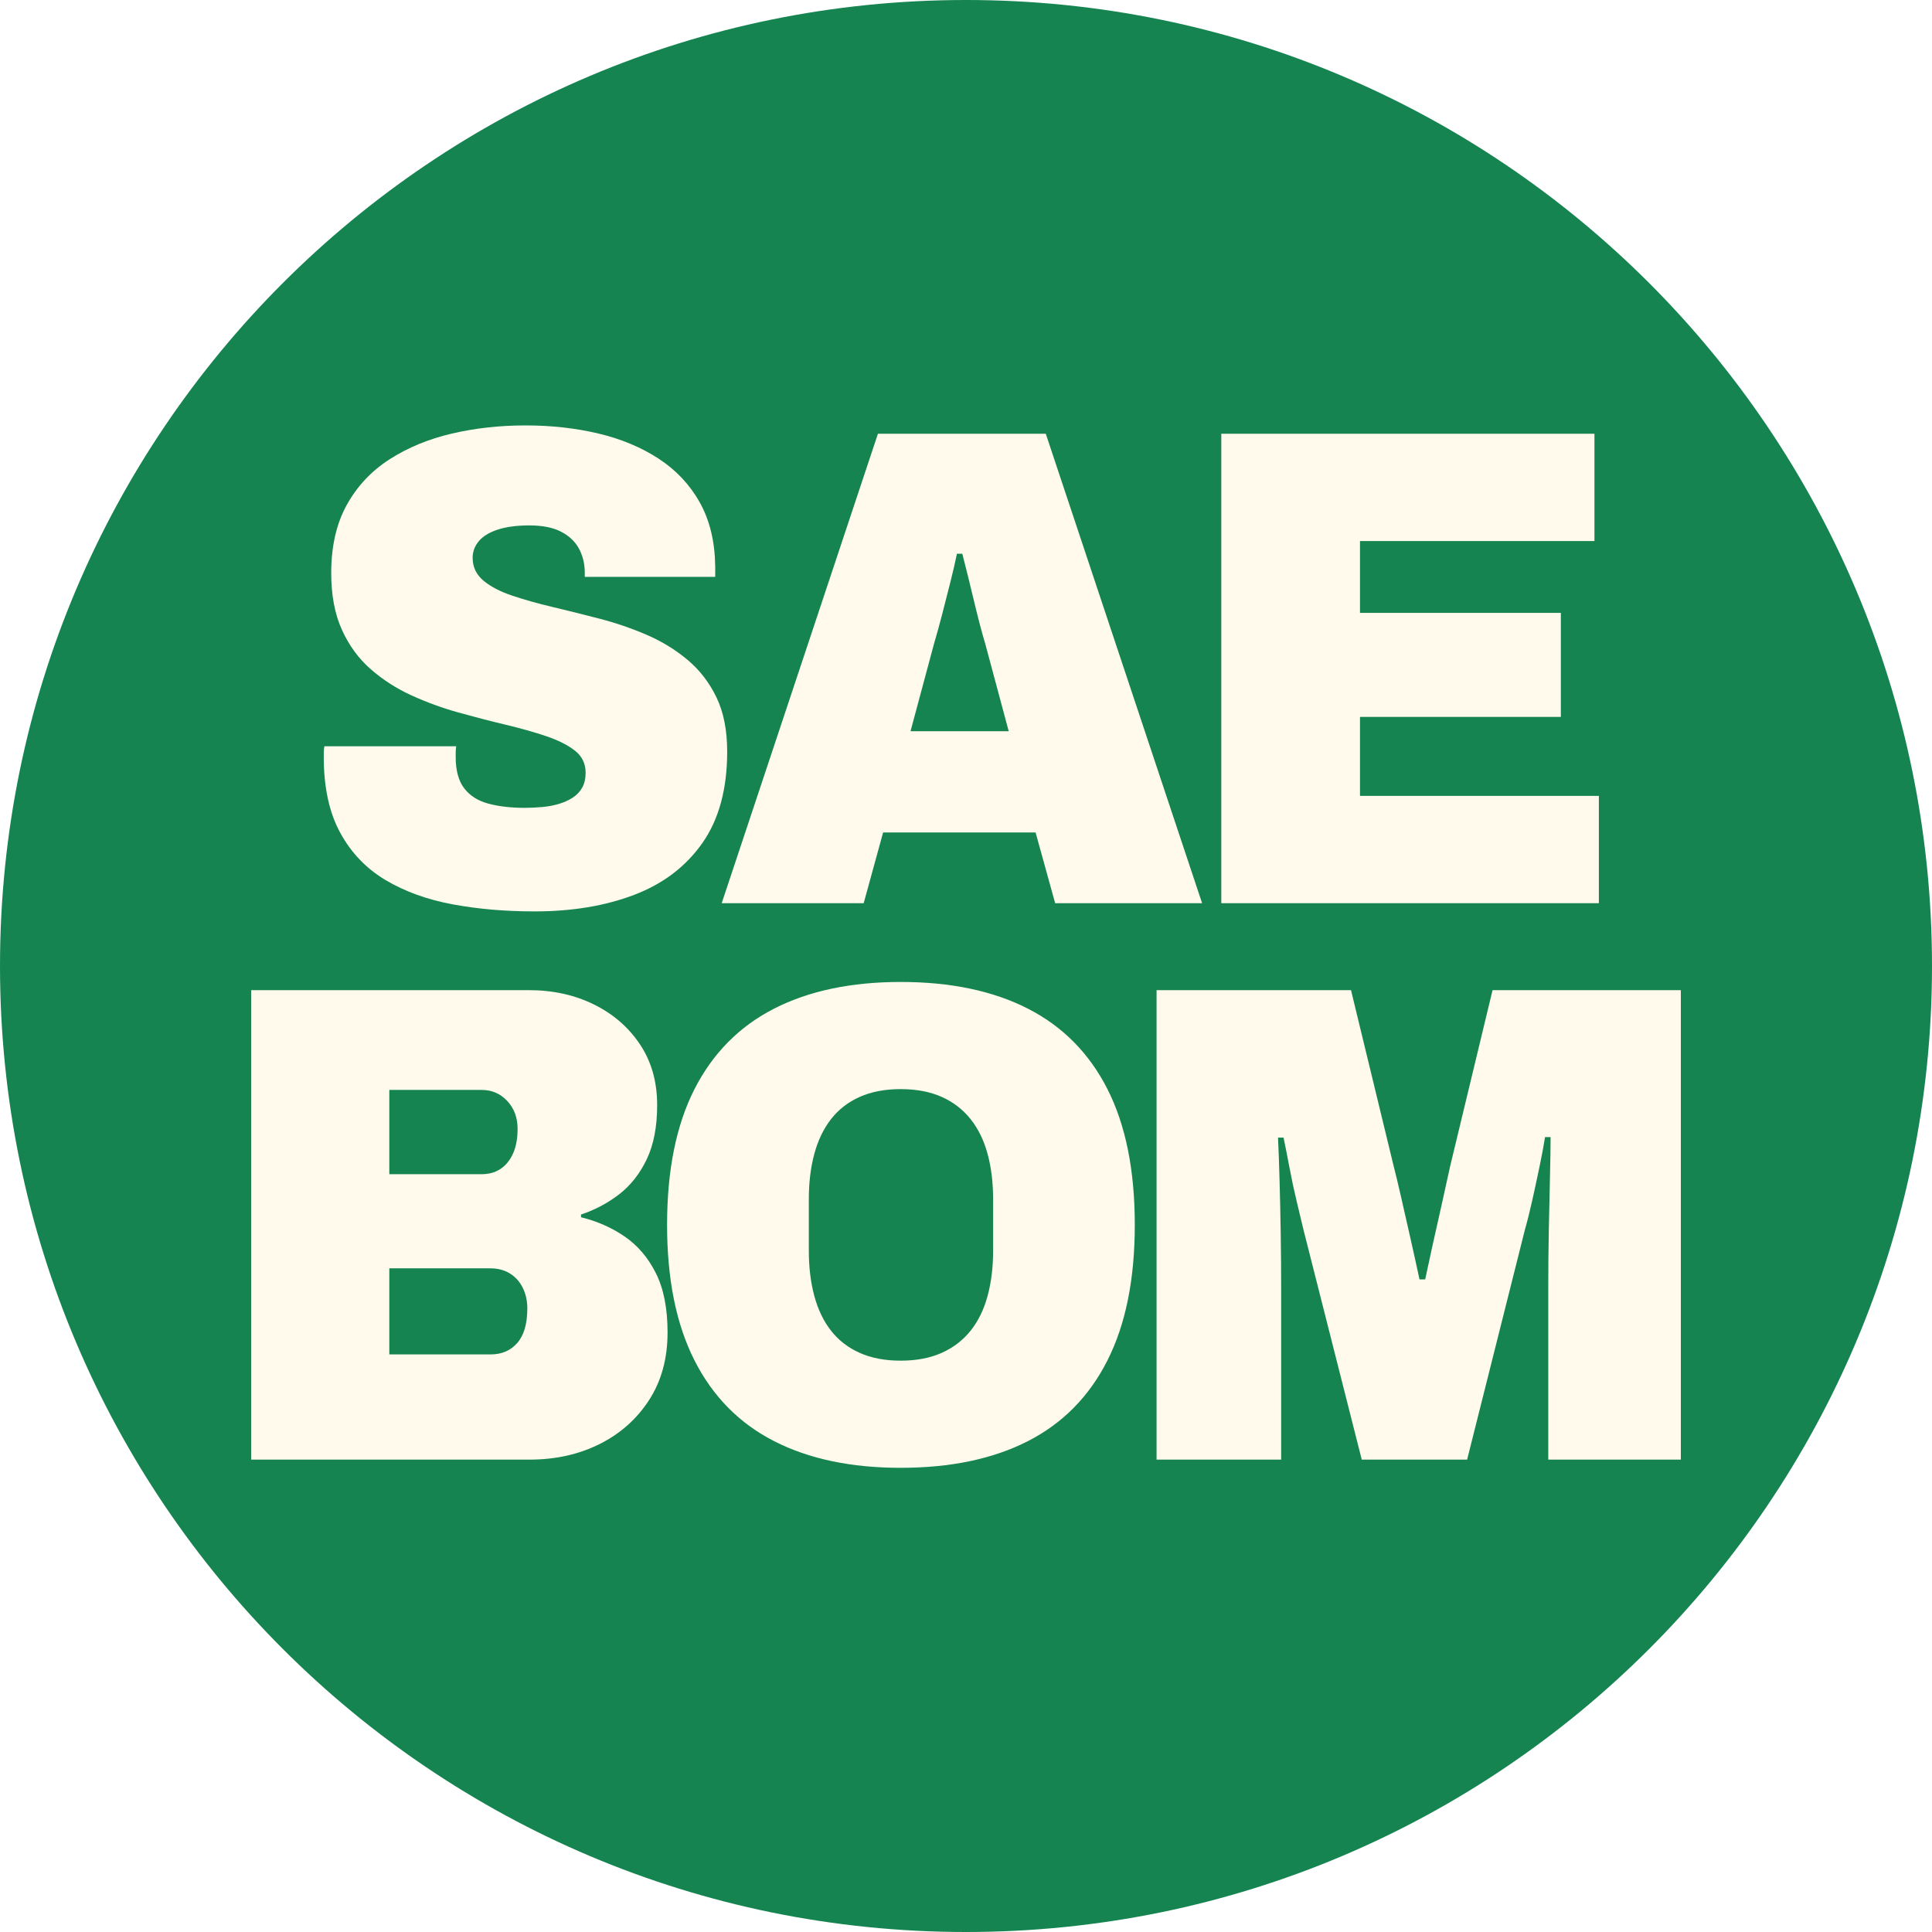
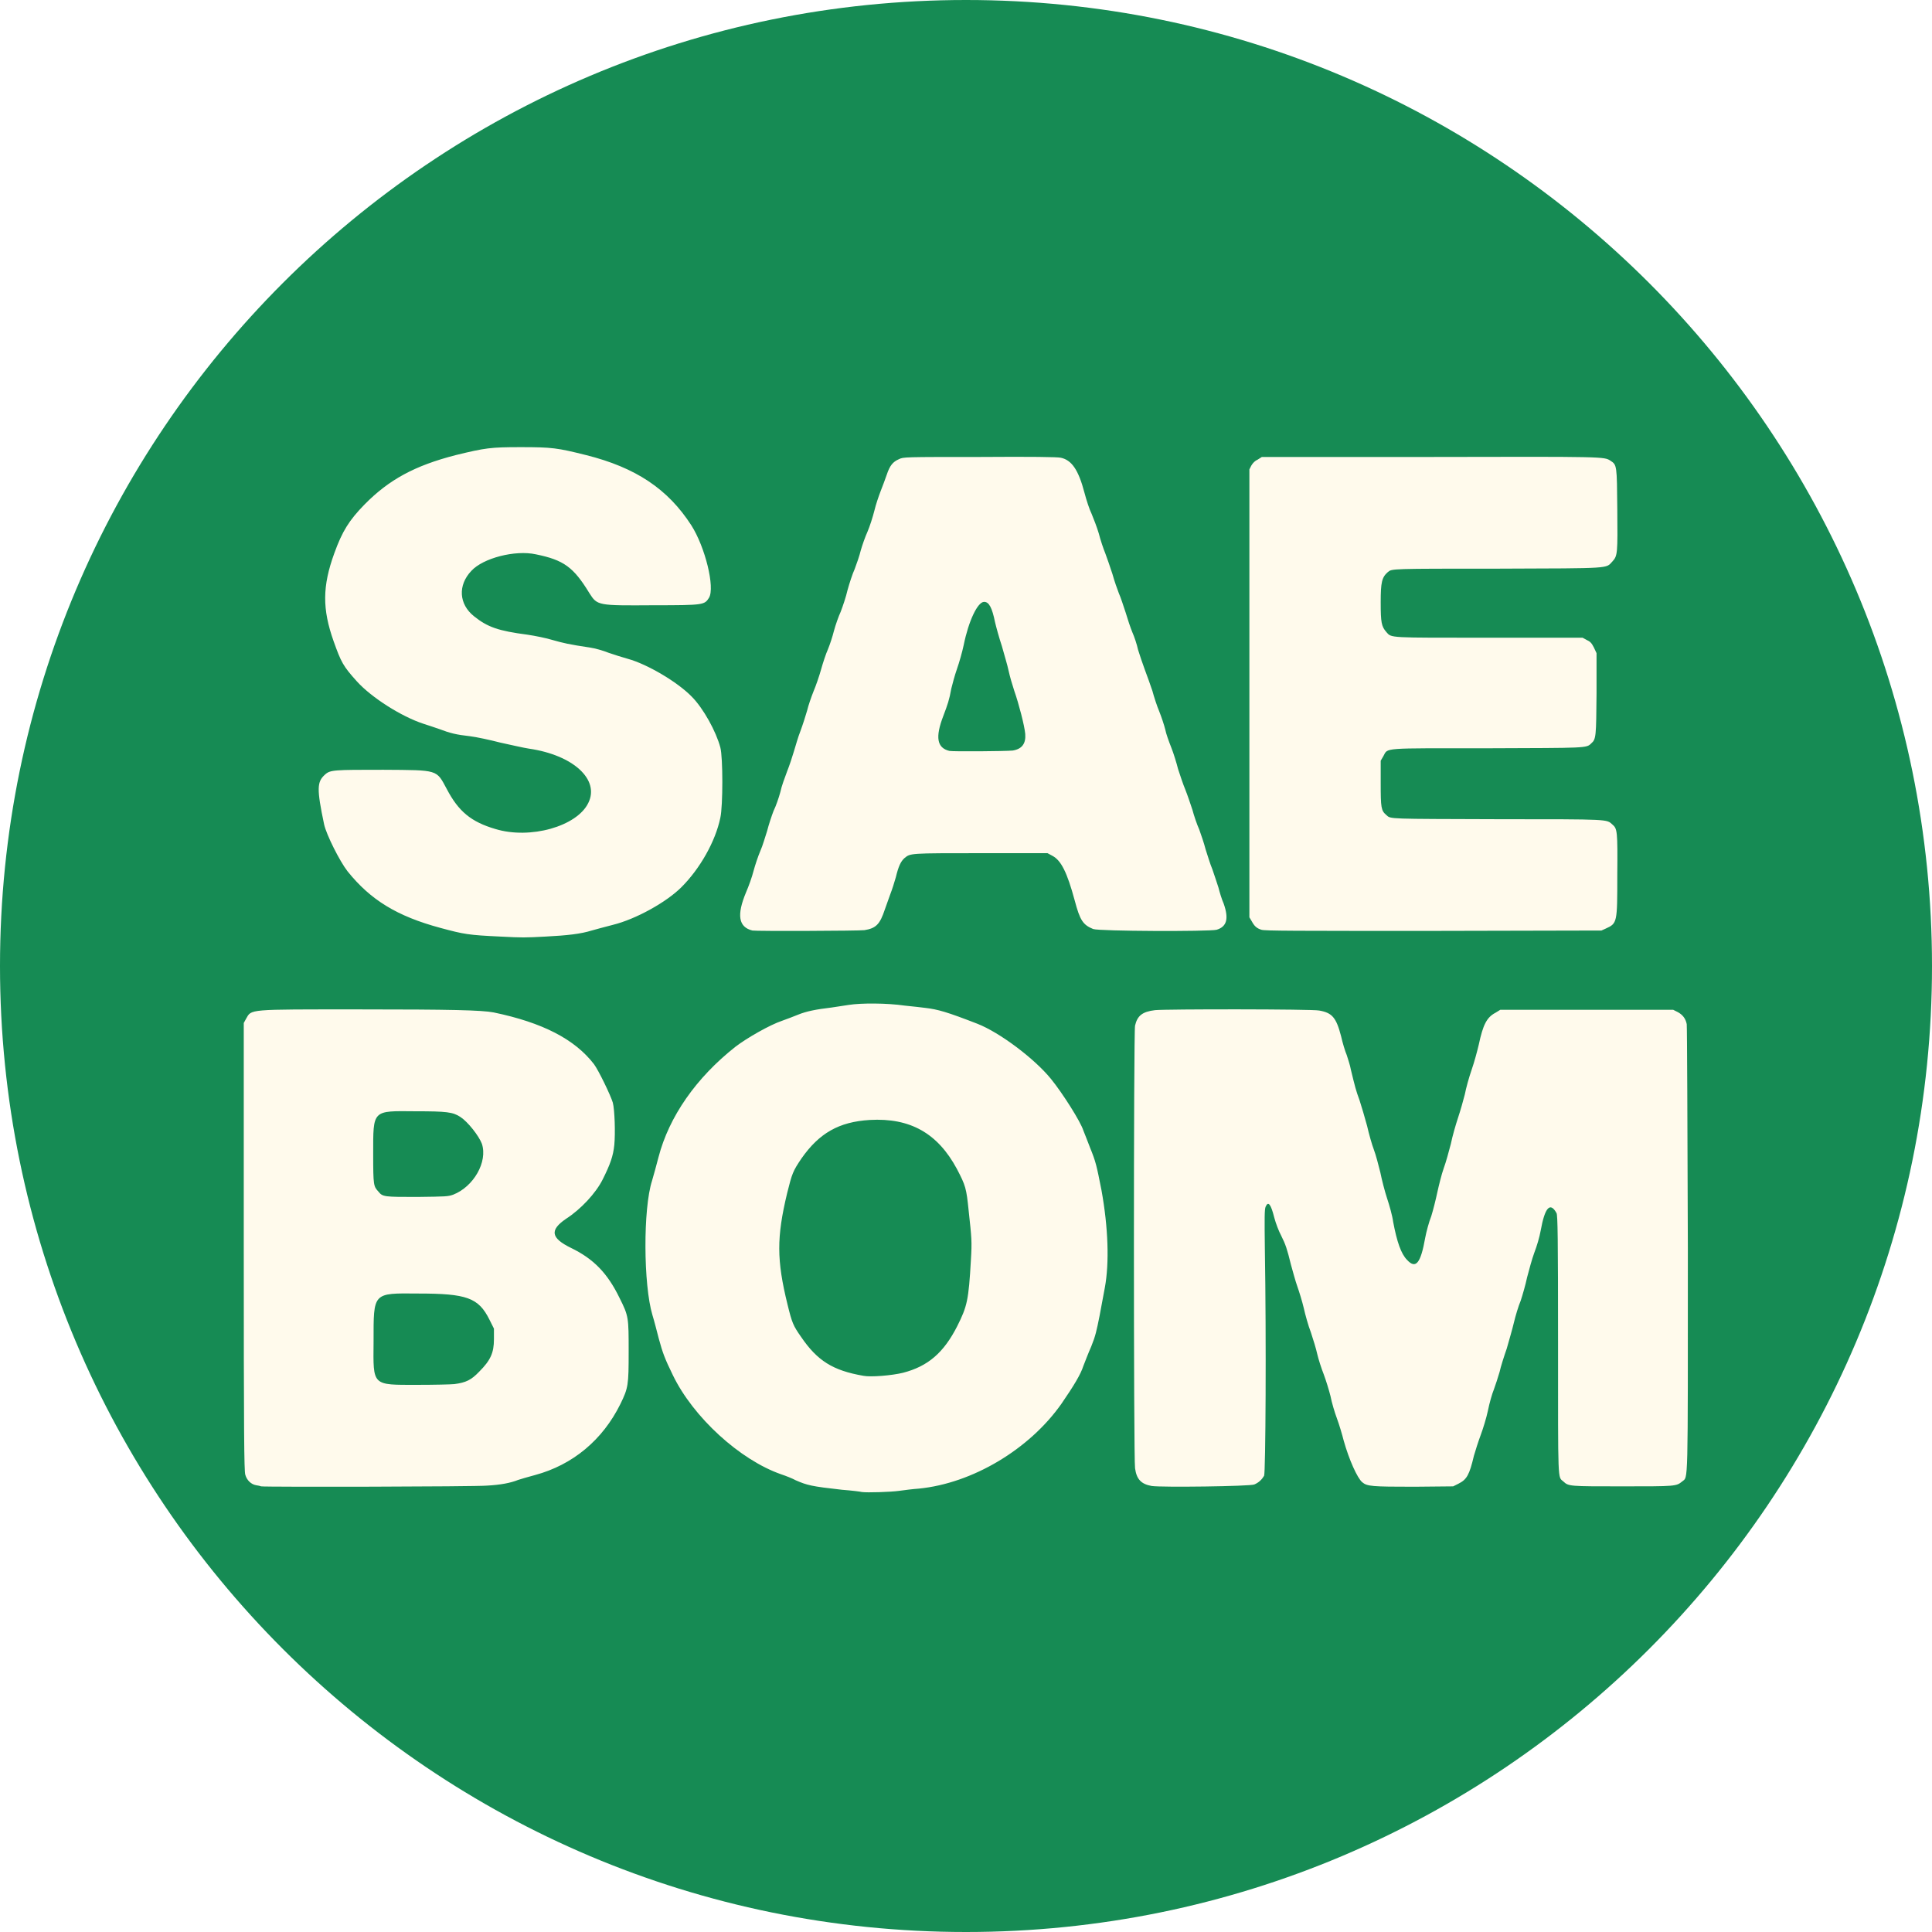
<svg xmlns="http://www.w3.org/2000/svg" viewBox="0 0 512 512" width="512" height="512">
-   <circle cx="256.0" cy="256.0" r="256.0" fill="#158450" />
-   <path fill="#FFFAEB" d="M141.651 241.531Q130.039 241.531 119.941 239.656Q109.843 237.781 102.184 233.23Q94.524 228.68 90.16 220.687Q85.796 212.694 85.796 200.55Q85.796 200.11 85.804 199.295Q85.812 198.48 85.972 197.772H120.905Q120.778 198.501 120.77 199.241Q120.762 199.981 120.762 200.616Q120.762 206 123.046 208.948Q125.331 211.896 129.489 212.991Q133.648 214.086 138.954 214.086Q141.316 214.086 143.663 213.874Q146.009 213.663 148.07 213.055Q150.132 212.447 151.768 211.391Q153.405 210.335 154.3 208.708Q155.196 207.081 155.196 204.797Q155.196 201.158 152.367 198.934Q149.537 196.709 144.732 195.089Q139.927 193.469 133.937 192.044Q127.946 190.619 121.485 188.817Q115.023 187.015 109.033 184.276Q103.042 181.538 98.237 177.337Q93.432 173.136 90.603 166.887Q87.774 160.638 87.774 151.87Q87.774 141.247 91.909 133.786Q96.045 126.325 103.284 121.691Q110.524 117.056 119.771 114.898Q129.018 112.74 139.24 112.74Q149.542 112.74 158.587 114.889Q167.633 117.039 174.564 121.565Q181.496 126.092 185.454 133.168Q189.412 140.244 189.539 150.098V152.881H154.968V151.737Q154.968 148.284 153.465 145.456Q151.962 142.629 148.748 140.935Q145.534 139.24 140.279 139.24Q135.326 139.24 131.939 140.341Q128.552 141.442 126.903 143.404Q125.254 145.367 125.254 147.811Q125.254 151.457 128.083 153.843Q130.912 156.229 135.734 157.849Q140.556 159.47 146.547 160.887Q152.537 162.304 158.982 163.985Q165.427 165.667 171.417 168.254Q177.408 170.841 182.23 174.89Q187.052 178.938 189.881 184.832Q192.71 190.725 192.71 199.189Q192.71 214.049 186.137 223.409Q179.564 232.769 168.054 237.15Q156.543 241.531 141.651 241.531Z M191.256 239.36 232.662 114.944H277.141L318.568 239.36H279.629L274.439 220.61H234.034L228.883 239.36ZM241.3 193.781H267.318L261.123 170.687Q260.513 168.676 259.732 165.719Q258.95 162.761 258.142 159.373Q257.333 155.985 256.51 152.653Q255.686 149.32 255.023 146.746H253.599Q252.919 150.051 251.861 154.255Q250.803 158.46 249.689 162.767Q248.576 167.074 247.499 170.687Z M323.658 239.36V114.944H422.546V143.392H360.413V162.419H413.64V189.986H360.413V210.912H423.716V239.36Z M66.56 386.816V262.4H140.141Q149.699 262.4 157.386 266.188Q165.073 269.976 169.613 276.793Q174.154 283.609 174.154 292.843Q174.154 301.442 171.392 307.218Q168.631 312.994 164.076 316.506Q159.52 320.018 153.977 321.86V322.583Q160.327 324.136 165.498 327.657Q170.669 331.179 173.79 337.356Q176.911 343.533 176.911 353.104Q176.911 363.442 172.034 370.997Q167.157 378.553 158.908 382.684Q150.658 386.816 140.296 386.816ZM103.172 358.933H130.062Q134.427 358.933 137.086 355.894Q139.745 352.854 139.745 346.718Q139.745 343.728 138.54 341.287Q137.334 338.846 135.129 337.484Q132.923 336.123 129.945 336.123H103.172ZM103.172 311.179H127.546Q130.59 311.179 132.695 309.741Q134.8 308.303 135.983 305.65Q137.165 302.997 137.165 299.122Q137.165 294.702 134.426 291.771Q131.687 288.841 127.664 288.841H103.172Z M238.693 388.987Q218.983 388.987 205.149 381.921Q191.315 374.856 184.048 360.521Q176.782 346.187 176.782 324.61Q176.782 302.891 184.048 288.628Q191.315 274.364 205.149 267.297Q218.983 260.229 238.693 260.229Q258.55 260.229 272.393 267.297Q286.236 274.364 293.484 288.628Q300.731 302.891 300.731 324.61Q300.731 346.187 293.484 360.521Q286.236 374.856 272.393 381.921Q258.55 388.987 238.693 388.987ZM238.693 360.589Q244.934 360.589 249.553 358.527Q254.172 356.465 257.216 352.654Q260.26 348.842 261.722 343.434Q263.185 338.027 263.185 331.457V317.787Q263.185 311.201 261.722 305.802Q260.26 300.403 257.216 296.577Q254.172 292.751 249.553 290.689Q244.934 288.627 238.693 288.627Q232.457 288.627 227.836 290.689Q223.214 292.751 220.234 296.577Q217.253 300.403 215.799 305.802Q214.345 311.201 214.345 317.787V331.457Q214.345 338.027 215.799 343.434Q217.253 348.842 220.234 352.654Q223.214 356.465 227.836 358.527Q232.457 360.589 238.693 360.589Z M306.502 386.816V262.4H358.031L369.353 309.117Q370.067 311.81 371.266 317.078Q372.465 322.346 373.799 328.238Q375.133 334.129 376.182 339.056H377.688Q378.463 335.335 379.627 330.093Q380.792 324.851 382.046 319.3Q383.3 313.75 384.287 309.139L395.542 262.4H445.44V386.816H410.304V341.263Q410.304 333.575 410.454 325.861Q410.603 318.147 410.762 311.638Q410.922 305.129 410.922 301.348H409.45Q408.966 304.473 408.025 308.997Q407.085 313.522 406.082 318.023Q405.079 322.523 404.121 325.864L388.802 386.816H360.879L345.433 325.88Q344.661 322.631 343.602 318.224Q342.543 313.817 341.691 309.266Q340.839 304.714 340.154 301.474H338.687Q338.901 305.973 339.095 312.726Q339.288 319.479 339.403 326.904Q339.519 334.33 339.519 341.263V386.816Z" />
+   <circle cx="256" cy="256" r="256" fill="#168B54" />
+   <path fill="#FFFAEC" fill-rule="evenodd" d="M228.4 395.4C228.1 395.3 225.7 395.0 223.1 394.8C215.0 393.9 213.9 393.6 210.9 392.3C210.0 391.8 208.2 391.1 207.0 390.7C196.1 386.9 183.7 375.6 178.3 364.4C176.2 360.1 175.6 358.5 174.6 354.8C174.1 352.9 173.4 350.1 172.9 348.5C170.5 340.5 170.4 320.3 172.8 312.9C173.2 311.5 174.0 308.7 174.5 306.7C177.3 295.9 184.5 285.6 194.9 277.4C197.9 275.1 204.0 271.6 207.3 270.5C208.4 270.1 210.3 269.4 211.5 268.9C213.7 268.0 216.2 267.5 220.4 267.0C221.8 266.8 223.8 266.5 225.0 266.3C228.2 265.8 235.0 265.8 239.8 266.5C241.9 266.7 244.4 267.0 245.2 267.1C248.6 267.5 251.0 268.2 259.0 271.3C264.9 273.6 274.1 280.5 278.5 285.9C281.6 289.7 286.4 297.3 287.1 299.6C287.4 300.3 288.2 302.4 288.9 304.2C290.4 307.9 290.6 308.8 291.9 315.4C293.7 325.3 294.0 334.7 292.8 341.2C292.5 342.7 291.9 346.1 291.4 348.7C290.6 352.7 290.3 354.1 289.2 356.8C288.4 358.6 287.5 361.0 287.1 362.0C286.4 364.2 284.6 367.2 281.3 372.0C272.8 384.1 257.7 393.1 243.5 394.5C242.0 394.6 239.6 394.9 238.2 395.1C236.0 395.4 229.8 395.6 228.4 395.4ZM69.2 393.9C69.0 393.8 68.5 393.7 67.9 393.6C66.6 393.4 65.4 392.3 65.0 390.8C64.7 389.8 64.6 380.1 64.6 330.4L64.6 271.1L65.2 270.0C66.7 267.4 65.4 267.5 94.9 267.5C119.8 267.5 127.6 267.7 130.8 268.3C143.8 271.0 152.3 275.4 157.4 282.0C158.6 283.6 161.8 290.2 162.4 292.2C162.9 294.1 163.1 300.3 162.8 303.4C162.5 306.4 161.7 308.6 159.7 312.6C157.9 316.2 153.9 320.5 150.0 323.0C145.6 326.0 146.0 328.1 151.3 330.7C157.3 333.6 161.0 337.4 164.2 344.0C166.6 348.8 166.6 349.1 166.6 358.2C166.6 367.1 166.5 367.8 164.4 372.1C159.7 381.6 151.8 388.2 141.8 390.9C139.9 391.4 137.9 392.0 137.3 392.2C135.3 393.0 132.7 393.5 129.1 393.7C126.0 394.0 70.3 394.1 69.2 393.9ZM305.2 393.8C302.4 393.3 301.2 392.0 300.8 389.1C300.4 386.7 300.4 273.5 300.8 271.8C301.4 269.2 302.7 268.1 306.1 267.7C309.0 267.4 347.7 267.4 349.6 267.8C353.0 268.4 354.1 269.6 355.4 274.6C355.8 276.4 356.5 278.7 356.9 279.6C357.2 280.6 357.8 282.3 358.0 283.5C359.1 288.0 359.3 288.9 360.3 291.6C360.8 293.1 361.7 296.2 362.3 298.4C362.8 300.6 363.6 303.4 364.1 304.7C364.6 306.0 365.3 308.7 365.8 310.7C366.2 312.7 367.0 315.8 367.6 317.6C368.2 319.4 369.0 322.2 369.2 323.8C370.2 329.1 371.3 332.3 372.9 333.9C375.2 336.4 376.5 334.8 377.7 328.0C378.0 326.4 378.7 323.8 379.3 322.3C379.8 320.7 380.5 317.9 380.9 316.0C381.3 314.2 382.0 311.3 382.6 309.6C383.2 308.0 384.0 305.0 384.5 303.1C384.9 301.1 385.8 298.0 386.4 296.2C387.0 294.4 387.8 291.6 388.2 290.0C388.5 288.4 389.3 285.5 390.0 283.5C390.7 281.5 391.5 278.5 391.9 276.8C393.0 271.6 394.0 269.6 396.3 268.4L397.6 267.6L420.5 267.6L443.4 267.6L444.6 268.2C445.9 268.9 446.7 269.9 447.0 271.4C447.1 272.0 447.2 298.7 447.3 330.9C447.3 395.4 447.4 391.2 445.8 392.6C444.2 393.9 444.1 393.9 429.9 393.9C415.8 393.9 415.7 393.9 414.3 392.6C412.8 391.3 412.9 393.6 412.9 356.2C412.9 327.8 412.8 322.0 412.5 321.5C410.8 318.4 409.4 320.0 408.3 326.1C408.0 327.8 407.3 330.2 406.6 332.0C406.0 333.6 405.2 336.6 404.7 338.5C404.3 340.4 403.5 343.2 403.0 344.7C402.4 346.1 401.6 348.8 401.2 350.5C400.8 352.2 399.9 355.3 399.3 357.4C398.6 359.4 397.7 362.2 397.4 363.6C397.0 365.0 396.3 367.1 395.9 368.2C395.4 369.4 394.7 371.9 394.3 373.9C393.9 375.8 393.0 378.7 392.4 380.3C391.8 381.9 391.0 384.4 390.6 385.8C389.4 390.9 388.7 392.1 386.5 393.2L385.1 393.9L374.8 394.0C363.5 394.0 362.3 393.9 361.0 392.8C359.7 391.7 357.5 386.8 356.1 381.8C355.7 380.2 354.9 377.5 354.3 375.9C353.7 374.3 352.9 371.6 352.6 370.0C352.2 368.4 351.4 365.8 350.8 364.2C350.2 362.7 349.4 360.2 349.1 358.9C348.8 357.5 348.0 354.9 347.4 353.1C346.7 351.3 345.9 348.4 345.5 346.6C345.1 344.9 344.3 342.3 343.8 340.9C343.3 339.5 342.6 336.9 342.1 335.1C341.1 331.0 340.7 329.8 339.5 327.4C338.9 326.3 338.1 324.2 337.7 322.7C336.8 319.1 336.1 318.2 335.4 319.8C335.1 320.5 335.1 322.8 335.2 331.0C335.6 355.1 335.4 390.3 335.0 391.1C334.4 392.1 333.6 392.9 332.4 393.4C331.3 393.9 307.8 394.2 305.2 393.8ZM120.4 366.8C123.5 366.4 124.9 365.7 127.0 363.5C130.0 360.5 130.9 358.5 130.9 354.9L130.9 352.1L129.7 349.7C126.8 343.9 123.7 342.8 110.8 342.8C98.7 342.7 99.0 342.4 99.0 355.6C98.9 367.4 98.5 367.0 110.6 367.0C115.0 367.0 119.4 366.9 120.4 366.8ZM239.3 363.8C245.9 362.1 250.1 358.5 253.7 351.4C256.3 346.2 256.7 344.6 257.3 333.9C257.6 328.9 257.5 328.2 256.7 320.8C256.1 314.9 255.9 314.2 253.6 309.8C248.5 300.3 241.2 296.2 230.5 296.8C222.3 297.3 217.1 300.3 212.4 307.0C210.1 310.4 209.9 311.0 208.6 316.2C205.8 327.9 205.8 333.9 208.7 345.7C209.9 350.6 210.2 351.3 212.3 354.3C216.6 360.6 220.7 363.2 228.8 364.6C230.8 365.0 236.5 364.5 239.3 363.8ZM120.1 316.6C125.5 314.5 129.3 307.9 127.7 303.1C126.9 301.0 124.0 297.3 122.0 296.0C120.0 294.7 118.4 294.5 110.1 294.5C98.6 294.4 98.9 294.0 98.9 305.9C98.9 314.2 99.0 314.4 100.3 315.8C101.4 317.2 101.9 317.2 110.6 317.2C118.2 317.1 118.7 317.1 120.1 316.6ZM132.6 248.2C124.1 247.8 123.0 247.6 116.7 245.9C105.2 242.8 98.2 238.5 92.1 230.9C90.0 228.2 86.5 221.2 85.9 218.5C83.9 209.0 84.0 207.2 86.1 205.3C87.5 204.0 88.5 204.0 101.6 204.0C116.3 204.1 115.6 203.9 118.4 209.1C121.5 215.0 124.8 217.8 131.3 219.7C140.5 222.5 152.9 219.0 155.9 212.8C159.0 206.6 151.9 200.1 140.2 198.4C138.8 198.2 135.4 197.4 132.6 196.8C129.9 196.1 126.2 195.3 124.5 195.1C120.9 194.7 119.3 194.3 116.4 193.2C115.3 192.8 113.4 192.2 112.2 191.8C106.4 189.9 98.5 184.9 94.6 180.6C90.9 176.5 90.4 175.5 88.4 169.9C85.4 161.4 85.4 155.4 88.6 146.6C90.7 140.8 92.5 137.9 96.6 133.7C103.1 127.1 109.9 123.4 120.8 120.6C128.6 118.7 130.0 118.5 138.0 118.5C146.3 118.5 147.7 118.7 155.3 120.6C168.5 123.9 177.0 129.6 183.2 139.2C186.9 145.0 189.5 155.7 187.9 158.4C186.7 160.3 186.6 160.4 173.2 160.4C158.4 160.5 158.3 160.5 156.2 157.2C152.0 150.3 149.4 148.4 142.0 146.9C136.5 145.7 128.0 147.9 124.9 151.3C121.3 155.1 121.6 160.1 125.6 163.3C129.2 166.2 132.1 167.2 139.8 168.2C141.8 168.5 144.8 169.1 146.4 169.6C149.2 170.4 150.9 170.8 156.3 171.6C157.7 171.8 159.8 172.4 161.3 173.0C162.7 173.5 165.0 174.2 166.4 174.6C171.5 176.0 179.5 180.7 183.3 184.6C186.4 187.7 189.8 193.9 190.9 198.1C191.6 200.7 191.6 213.6 190.9 216.7C189.6 223.0 185.5 230.2 180.6 235.1C176.6 239.1 168.5 243.6 162.4 245.1C160.4 245.6 157.9 246.3 156.8 246.6C153.9 247.5 150.4 247.9 144.6 248.2C139.1 248.5 138.4 248.5 132.6 248.2ZM199.4 246.6C195.7 245.7 195.2 242.5 197.7 236.5C198.4 234.9 199.3 232.4 199.7 230.8C200.1 229.3 200.9 226.9 201.5 225.5C202.1 224.2 202.8 221.7 203.3 220.2C203.7 218.6 204.5 216.2 205.0 214.9C205.6 213.7 206.4 211.4 206.8 209.9C207.1 208.4 208.0 206.0 208.6 204.4C209.2 202.9 210.0 200.5 210.4 199.1C210.8 197.8 211.5 195.3 212.1 193.8C212.7 192.2 213.5 189.7 213.9 188.3C214.2 187.0 215.0 184.7 215.6 183.2C216.2 181.8 217.1 179.2 217.6 177.4C218.1 175.6 218.9 173.2 219.4 172.1C219.9 170.9 220.6 168.8 221.0 167.2C221.4 165.7 222.2 163.4 222.8 162.1C223.3 160.8 224.2 158.2 224.6 156.4C225.1 154.6 225.9 152.1 226.5 150.8C227.0 149.5 227.8 147.2 228.1 145.9C228.5 144.5 229.3 142.2 229.9 140.9C230.5 139.5 231.3 137.0 231.7 135.4C232.1 133.7 232.9 131.4 233.4 130.1C233.9 128.9 234.6 126.9 235.0 125.8C235.8 123.4 236.6 122.4 238.2 121.7C239.4 121.1 239.6 121.1 259.6 121.1C273.5 121.0 280.2 121.1 281.1 121.3C284.0 121.9 285.8 124.5 287.4 130.6C287.9 132.5 288.7 135.0 289.3 136.2C289.8 137.4 290.7 139.7 291.2 141.4C291.6 143.0 292.4 145.4 292.9 146.6C293.4 147.9 294.2 150.3 294.8 152.1C295.3 153.9 296.1 156.2 296.5 157.2C297.0 158.3 297.7 160.5 298.3 162.3C298.8 164.0 299.6 166.4 300.1 167.6C300.6 168.7 301.3 170.8 301.6 172.2C302.0 173.5 302.8 175.9 303.4 177.5C304.0 179.1 304.9 181.6 305.4 183.1C305.8 184.6 306.6 187.1 307.2 188.5C307.8 190.0 308.5 192.1 308.8 193.3C309.0 194.4 309.8 196.6 310.4 198.1C311.0 199.6 311.8 202.2 312.2 203.8C312.7 205.3 313.5 207.8 314.1 209.2C314.7 210.7 315.5 213.1 316.0 214.6C316.4 216.1 317.2 218.5 317.8 219.8C318.3 221.2 319.1 223.5 319.5 225.1C320.0 226.6 320.7 229.0 321.3 230.4C321.8 231.8 322.5 234.0 322.9 235.2C323.2 236.4 323.8 238.4 324.3 239.5C325.7 243.5 325.1 245.6 322.4 246.4C320.3 246.9 291.3 246.8 289.7 246.2C287.0 245.1 286.2 243.9 284.8 238.6C282.8 231.2 281.2 228.0 278.9 226.8L277.6 226.1L260.0 226.1C241.0 226.1 241.3 226.1 239.7 227.4C238.7 228.3 238.1 229.6 237.4 232.5C237.0 233.9 236.4 235.8 236.0 236.8C235.6 237.8 235.0 239.7 234.5 241.0C233.2 244.9 232.2 246.0 229.1 246.5C227.6 246.7 200.3 246.8 199.4 246.6ZM334.3 246.4C333.0 246.0 332.4 245.4 331.7 244.1L331.1 243.1L331.1 183.8L331.1 124.4L331.6 123.4C332.0 122.7 332.6 122.1 333.3 121.8L334.4 121.1L378.9 121.1C425.4 121.0 425.1 121.0 426.8 122.1C428.5 123.2 428.5 123.3 428.6 134.9C428.7 146.6 428.7 147.3 427.3 148.8C425.5 150.7 427.4 150.6 397.2 150.7C368.4 150.7 368.9 150.7 367.8 151.6C366.2 153.0 365.9 154.3 365.9 159.6C365.9 165.0 366.1 166.0 367.4 167.5C368.8 169.1 367.8 169.0 394.8 169.0L419.4 169.0L420.5 169.6C421.4 170.0 421.8 170.4 422.4 171.6L423.1 173.1L423.1 183.7C423.0 195.1 423.0 195.9 421.7 197.0C420.4 198.3 420.6 198.2 394.2 198.3C365.8 198.3 367.9 198.1 366.6 200.4L365.9 201.6L365.9 207.5C365.9 214.1 366.0 214.8 367.4 216.0C368.6 217.1 367.6 217.0 397.4 217.1C426.9 217.1 425.7 217.1 427.3 218.5C428.6 219.6 428.7 220.2 428.6 231.9C428.6 244.6 428.6 244.7 425.5 246.1L424.4 246.6L379.9 246.7C343.0 246.7 335.2 246.7 334.3 246.4ZM268.4 198.9C270.8 198.5 271.9 197.1 271.7 194.5C271.5 192.3 270.0 186.5 268.8 183.1C268.3 181.6 267.6 179.2 267.3 177.8C267.0 176.3 266.1 173.4 265.5 171.2C264.8 169.1 264.0 166.2 263.7 164.9C262.9 161.0 262.1 159.5 260.8 159.5C259.1 159.5 256.7 164.5 255.4 170.9C255.0 172.8 254.2 175.6 253.6 177.3C253.0 179.0 252.4 181.3 252.1 182.5C251.6 185.4 251.1 186.8 250.0 189.7C247.8 195.4 248.3 198.2 251.6 199.0C252.6 199.2 266.3 199.1 268.4 198.9Z" />
</svg>
